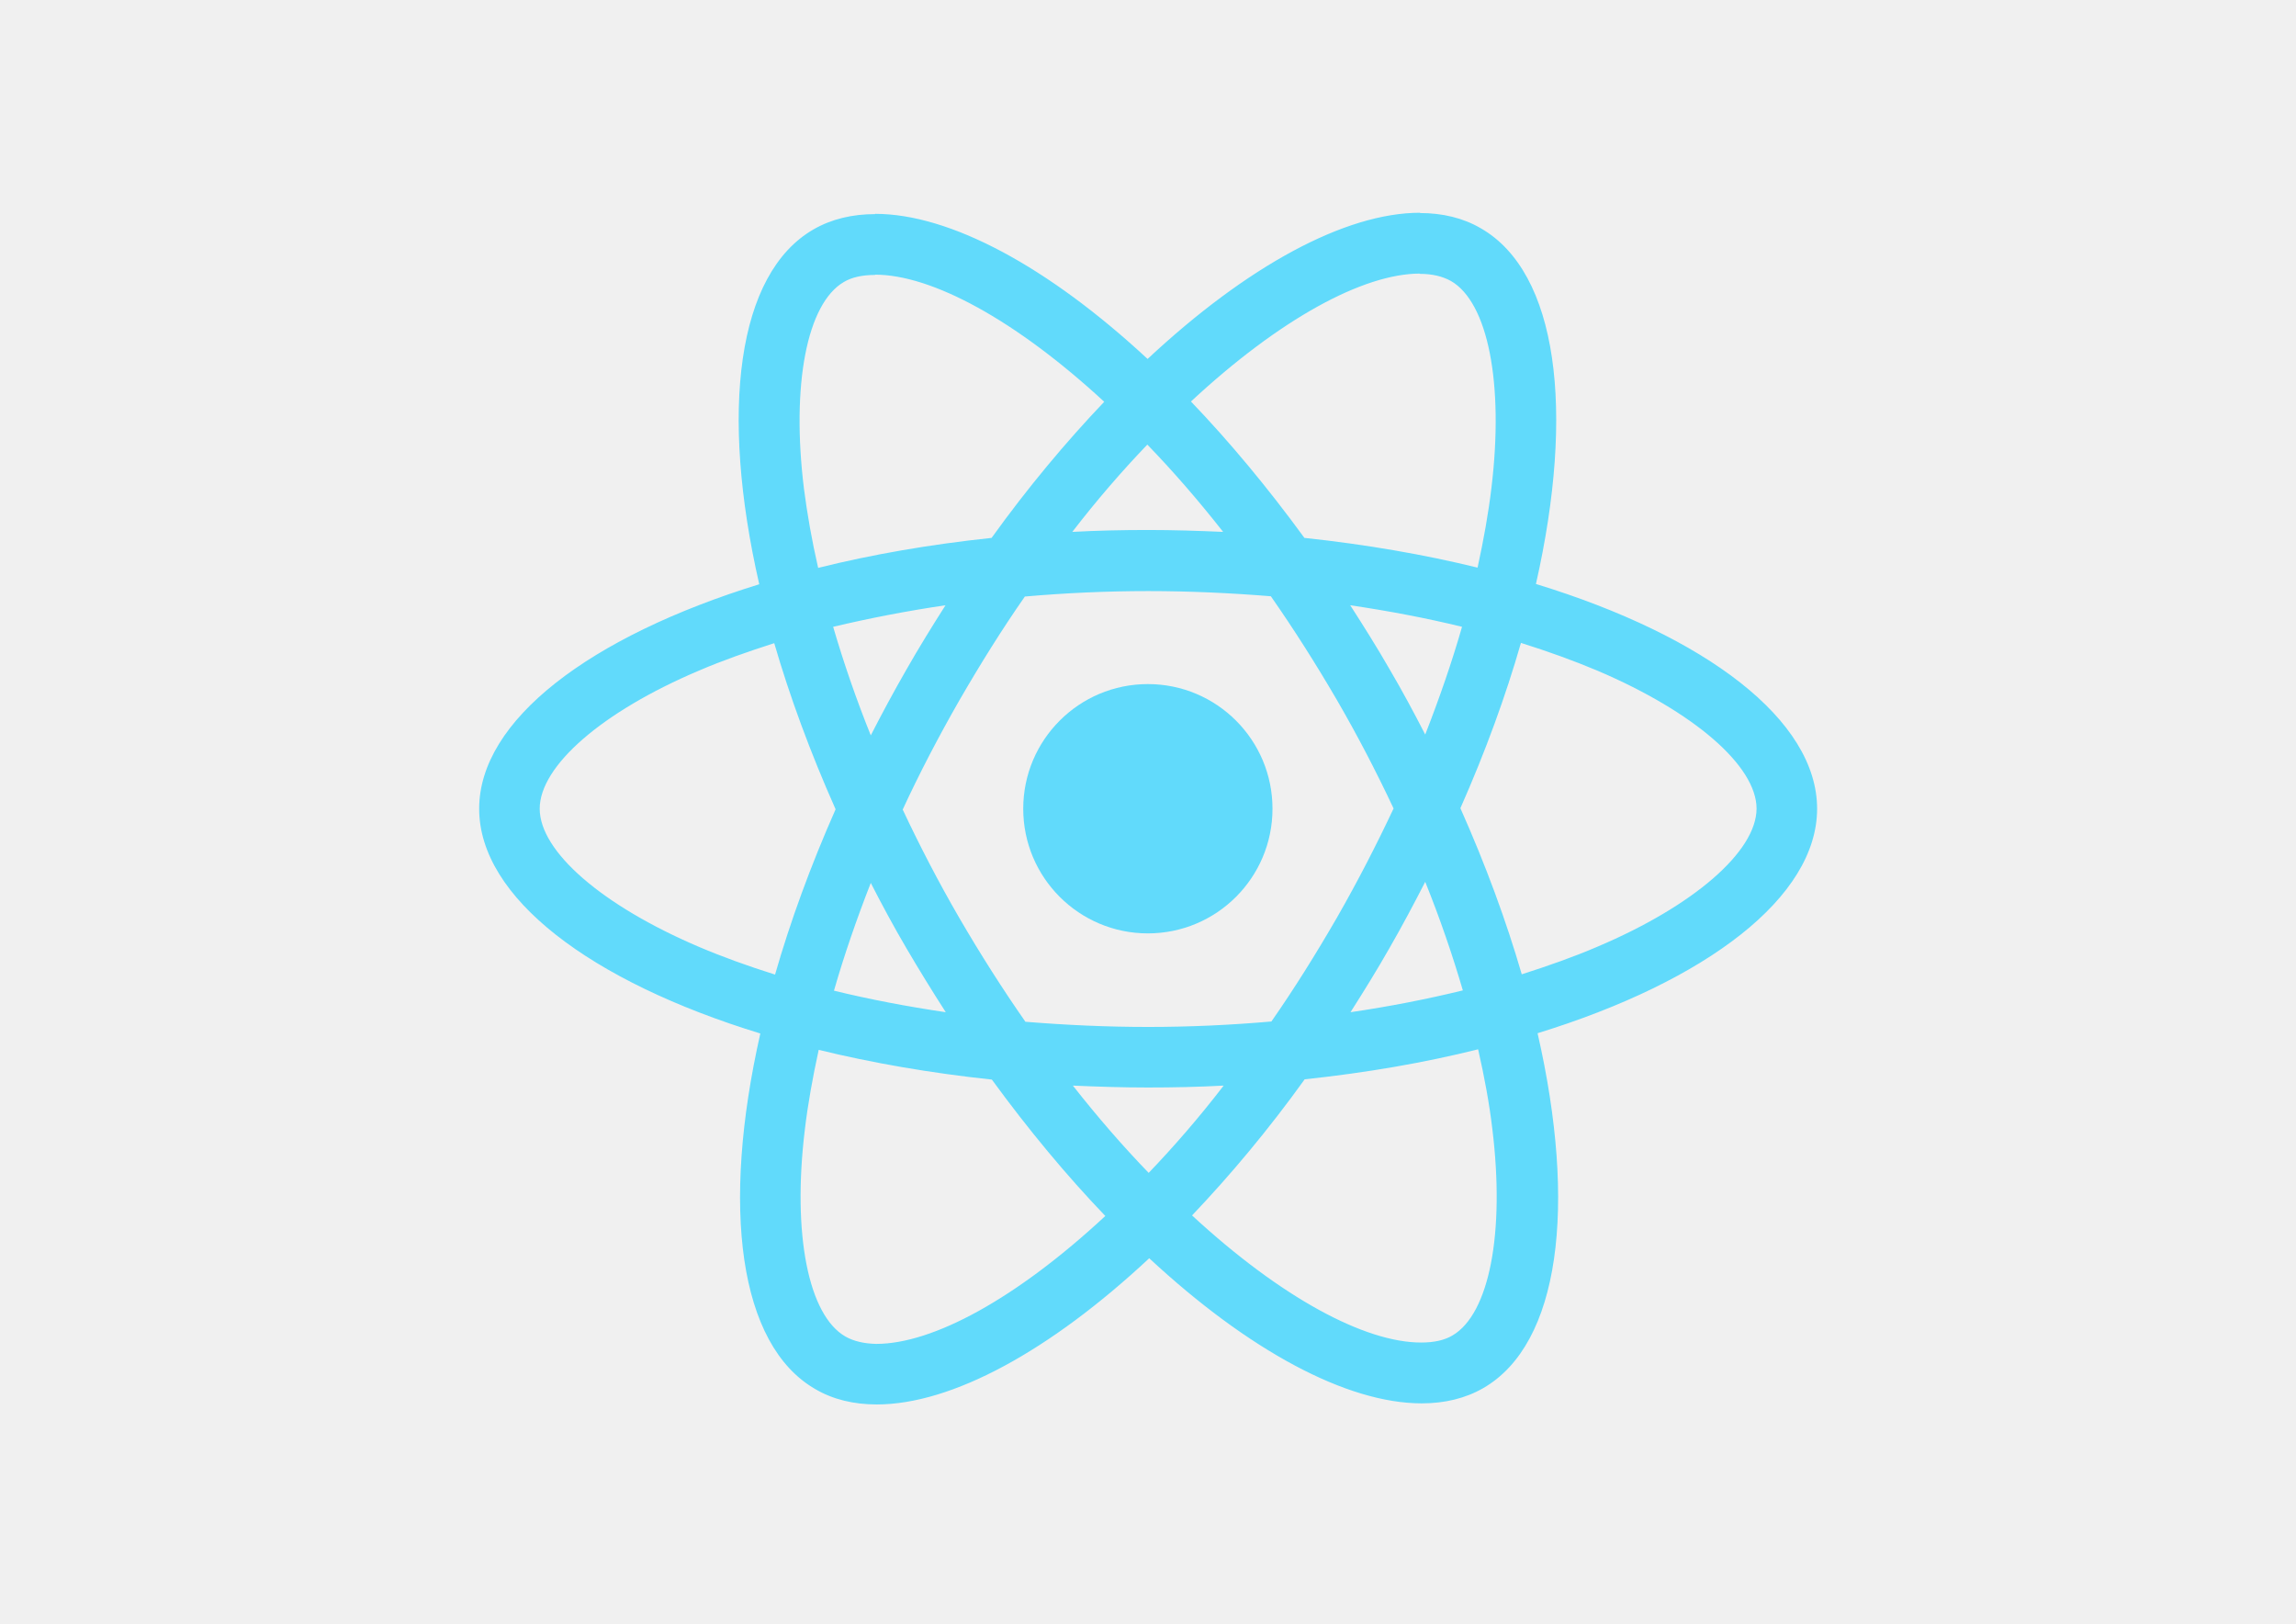
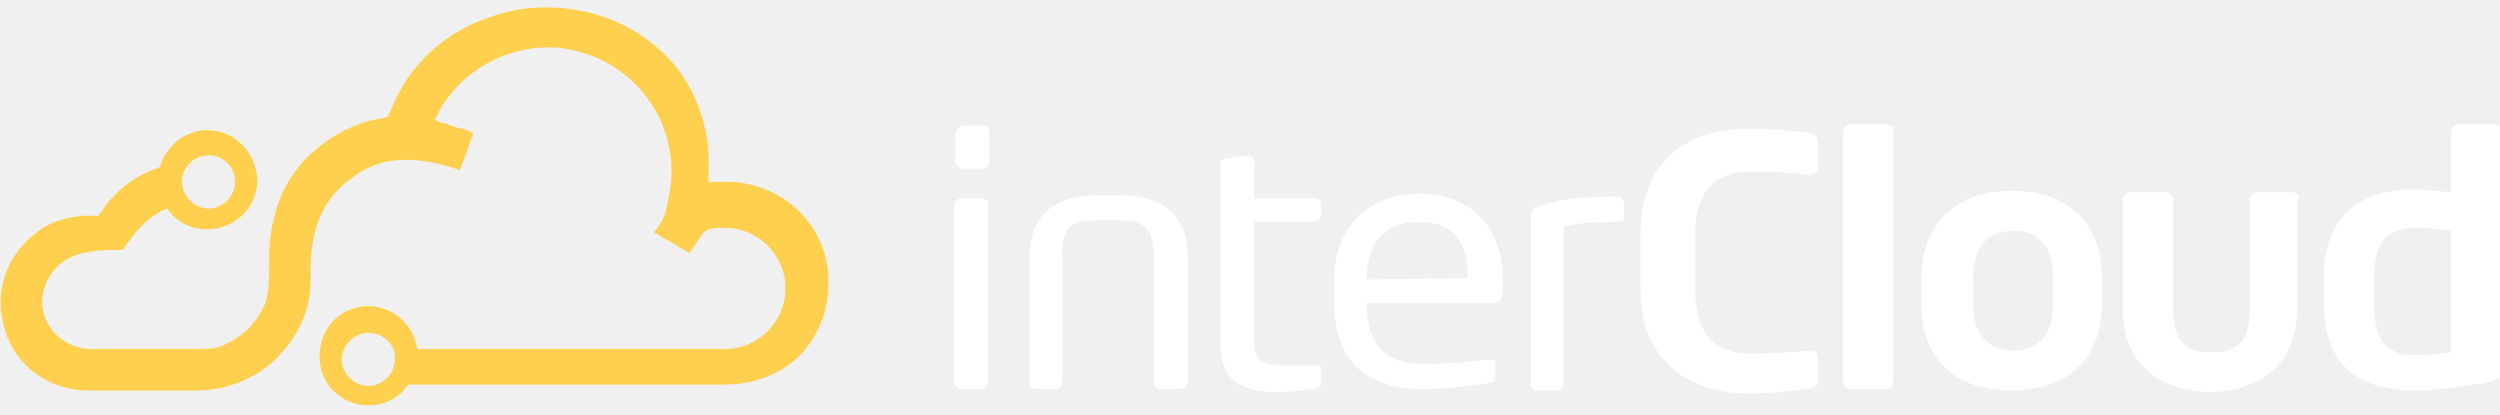
- <svg xmlns="http://www.w3.org/2000/svg" viewBox="0 0 841.9 595.3">
-   <g fill="#61DAFB">
-     <path d="M666.3 296.5c0-32.5-40.7-63.3-103.1-82.4 14.4-63.6 8-114.2-20.2-130.4-6.5-3.8-14.1-5.6-22.4-5.6v22.3c4.6 0 8.3.9 11.4 2.6 13.6 7.8 19.5 37.5 14.9 75.7-1.1 9.4-2.9 19.3-5.1 29.4-19.6-4.8-41-8.5-63.5-10.9-13.5-18.5-27.5-35.3-41.6-50 32.6-30.3 63.2-46.9 84-46.9V78c-27.5 0-63.5 19.6-99.9 53.6-36.4-33.8-72.4-53.2-99.9-53.2v22.3c20.7 0 51.4 16.5 84 46.6-14 14.7-28 31.4-41.3 49.9-22.6 2.4-44 6.1-63.6 11-2.3-10-4-19.7-5.2-29-4.7-38.2 1.1-67.9 14.6-75.8 3-1.8 6.9-2.6 11.5-2.6V78.5c-8.4 0-16 1.8-22.6 5.6-28.1 16.2-34.4 66.7-19.9 130.1-62.2 19.2-102.7 49.9-102.7 82.3 0 32.5 40.7 63.3 103.1 82.4-14.4 63.6-8 114.2 20.2 130.4 6.5 3.8 14.1 5.6 22.5 5.6 27.5 0 63.5-19.6 99.9-53.6 36.4 33.8 72.4 53.2 99.9 53.2 8.4 0 16-1.8 22.6-5.6 28.1-16.2 34.4-66.7 19.9-130.1 62-19.1 102.5-49.9 102.5-82.3zm-130.2-66.7c-3.7 12.9-8.3 26.2-13.5 39.5-4.1-8-8.4-16-13.1-24-4.6-8-9.5-15.8-14.4-23.4 14.2 2.1 27.9 4.7 41 7.9zm-45.8 106.5c-7.8 13.5-15.8 26.3-24.1 38.2-14.9 1.3-30 2-45.2 2-15.1 0-30.2-.7-45-1.9-8.3-11.9-16.4-24.6-24.2-38-7.6-13.1-14.5-26.4-20.8-39.8 6.2-13.4 13.2-26.8 20.7-39.9 7.8-13.5 15.8-26.3 24.1-38.2 14.9-1.3 30-2 45.2-2 15.1 0 30.2.7 45 1.9 8.3 11.9 16.4 24.6 24.2 38 7.6 13.1 14.5 26.4 20.8 39.8-6.3 13.4-13.2 26.8-20.7 39.9zm32.3-13c5.4 13.4 10 26.8 13.8 39.8-13.1 3.2-26.9 5.9-41.2 8 4.9-7.7 9.8-15.6 14.4-23.7 4.6-8 8.9-16.1 13-24.1zM421.2 430c-9.3-9.6-18.6-20.3-27.8-32 9 .4 18.2.7 27.5.7 9.4 0 18.7-.2 27.8-.7-9 11.7-18.3 22.4-27.5 32zm-74.4-58.9c-14.2-2.1-27.9-4.7-41-7.9 3.7-12.9 8.3-26.2 13.5-39.5 4.1 8 8.4 16 13.1 24 4.7 8 9.5 15.8 14.4 23.4zM420.7 163c9.3 9.6 18.6 20.3 27.8 32-9-.4-18.2-.7-27.5-.7-9.4 0-18.7.2-27.8.7 9-11.7 18.3-22.4 27.5-32zm-74 58.9c-4.9 7.7-9.8 15.6-14.4 23.7-4.6 8-8.9 16-13 24-5.4-13.4-10-26.8-13.8-39.8 13.1-3.1 26.9-5.8 41.2-7.9zm-90.5 125.2c-35.4-15.1-58.3-34.9-58.3-50.6 0-15.7 22.9-35.6 58.3-50.6 8.6-3.7 18-7 27.7-10.1 5.7 19.6 13.2 40 22.5 60.9-9.2 20.8-16.6 41.1-22.2 60.6-9.9-3.1-19.3-6.5-28-10.2zM310 490c-13.6-7.8-19.5-37.5-14.9-75.7 1.1-9.4 2.9-19.3 5.1-29.4 19.6 4.8 41 8.5 63.5 10.9 13.5 18.5 27.5 35.3 41.6 50-32.6 30.3-63.2 46.9-84 46.9-4.5-.1-8.3-1-11.3-2.7zm237.2-76.2c4.7 38.2-1.1 67.9-14.6 75.8-3 1.8-6.9 2.6-11.5 2.6-20.7 0-51.4-16.5-84-46.6 14-14.7 28-31.4 41.3-49.9 22.6-2.4 44-6.1 63.6-11 2.3 10.1 4.1 19.8 5.2 29.1zm38.5-66.7c-8.6 3.7-18 7-27.7 10.1-5.7-19.6-13.2-40-22.5-60.9 9.2-20.8 16.6-41.1 22.2-60.6 9.9 3.1 19.3 6.5 28.1 10.2 35.4 15.1 58.3 34.9 58.3 50.6-.1 15.7-23 35.6-58.4 50.6zM320.8 78.4z" />
-     <circle cx="420.9" cy="296.5" r="45.7" />
-     <path d="M520.5 78.1z" />
-   </g>
+ <svg xmlns="http://www.w3.org/2000/svg" baseProfile="tiny" viewBox="0 0 169.01 28">
+   <defs />
+   <path fill="#FFF" d="M66.4 8.5h-1.3c-.3 0-.5.3-.5.5v1.9c0 .3.3.5.5.5h1.3c.3 0 .5-.3.5-.5V9c0-.3-.2-.5-.5-.5zM66.3 13.4H65c-.3 0-.5.3-.5.5v11.9c0 .3.3.5.5.5h1.3c.3 0 .5-.3.5-.5V13.9c0-.4-.2-.5-.5-.5z" />
+   <path fill-rule="evenodd" fill="#FFF" d="M75.8 13.2h-1.7c-1.8 0-4.5.6-4.5 4.2v8.4c0 .3.2.5.4.5h1.4c.3 0 .4-.3.4-.5v-8.4c0-1.8.4-2.5 2.2-2.5h1.8c1.7 0 2.2.7 2.2 2.5v8.4c0 .3.2.5.4.5h1.4c.3 0 .5-.3.5-.5v-8.4c0-3.6-2.7-4.2-4.5-4.2zM88.8 13.4h-4v-2.5c0-.2-.2-.4-.4-.4h-.1l-1.3.2c-.3 0-.5.2-.5.4v12.1c0 2.5 1.4 3.3 3.8 3.3.9 0 1.9-.1 2.5-.2.4-.1.5-.2.5-.5V25c0-.3-.2-.3-.5-.3h-2.1c-1.4 0-1.9-.3-1.9-1.6V15h4c.3 0 .5-.2.5-.4v-.8c0-.3-.2-.4-.5-.4zM95.9 13.1c-3.6 0-5.7 2.5-5.7 5.8v1.6c0 4.6 3 5.8 6 5.8 1.7 0 3-.2 4.4-.4.4 0 .5-.2.5-.5v-.8c0-.3-.3-.3-.4-.3h-.2c-1.2.2-2.9.3-4.4.3-2.4 0-3.7-1.3-3.7-4v-.1h8.6c.3 0 .5-.2.6-.6v-1c0-3.3-1.9-5.8-5.7-5.8zm3.3 5.7l-6.8.1v-.1c0-2.5 1.3-3.8 3.5-3.8s3.4 1.2 3.3 3.8zM109.7 13.6c0-.3-.2-.3-.5-.3-2.1 0-3.9.1-5.3.7-.3.1-.4.3-.4.5v11.4c0 .3.2.5.4.5h1.4c.3 0 .4-.3.4-.5V15.3c.9-.2 1.8-.3 3.6-.3.5 0 .6-.2.5-.3v-1.1h-.1zM122.3 9c-.4-.1-2.1-.3-4.1-.3-3.1 0-7.3 1.3-7.3 7.2v3.5c0 5.8 4.2 7.2 7.3 7.2 1.9 0 3.6-.3 4.1-.3.3-.2.6-.3.6-.5v-1.6c0-.3-.1-.5-.5-.5h-.1c-.8.1-2.6.2-4 .2-2.2 0-3.7-1.1-3.7-4.4V16c0-3.4 1.6-4.4 3.7-4.4 1.4 0 3 .1 4 .2h.1c.3 0 .5-.3.5-.5V9.5c0-.3-.3-.4-.6-.5zM127.5 8.4h-2.4c-.3 0-.5.3-.5.5v16.9c0 .3.3.5.5.5h2.4c.3 0 .5-.3.5-.5V8.9c0-.4-.2-.5-.5-.5zM136 12.9c-4 0-6.1 2.5-6.1 5.8v1.9c0 3.4 2 5.8 6.1 5.8s6.1-2.5 6.1-5.8v-1.9c0-3.3-2-5.8-6.1-5.8zm2.8 7.7c0 1.9-.9 3.1-2.7 3.1-1.8 0-2.7-1.2-2.7-3.1v-1.9c0-1.9.9-3.1 2.7-3.1 1.8 0 2.7 1.2 2.7 3.1v1.9zM155 13h-2.4c-.3 0-.5.3-.5.5v7.3c0 2.4-.9 3-2.5 3h-.2c-1.5 0-2.5-.5-2.5-3v-7.3c0-.3-.3-.5-.5-.5H144c-.3 0-.5.3-.5.5v7.3c0 5.1 4.3 5.7 5.8 5.7h.2c1.5 0 5.8-.6 5.8-5.7v-7.3c.3-.2 0-.5-.3-.5zM168.6 8.4h-2.4c-.3 0-.5.3-.5.5V13c-.9-.1-1.9-.2-2.5-.2-4.1 0-6.1 2.3-6.1 5.9v1.8c0 3.7 1.9 5.9 6.1 5.9 1.7 0 3.6-.3 5.2-.6.6-.2.7-.3.7-.7V8.9c0-.4-.3-.5-.5-.5zm-2.9 15.4c-.5.1-1.5.2-2.5.2-2.2 0-2.7-1.4-2.7-3.4v-1.8c0-1.9.5-3.4 2.7-3.4.6 0 1.8.1 2.5.2v8.2z" />
+   <path fill="#FFD04D" d="M48.7 12.3h-.8v-.8C48 9 47.3 6.8 46 4.9 43.9 2.1 40.6.5 36.9.5c-1.3 0-2.5.2-3.6.6-3.2 1-5.7 3.3-6.9 6.4l-.2.4-.4.1c-2 .3-3.8 1.4-5.2 2.8-1.3 1.4-2 3-2.3 5.1-.1.5-.1 1-.1 1.7 0 1.1 0 2.2-.3 3-.3.6-.6 1.1-1.1 1.6s-1 .8-1.6 1.1c-.6.3-1.2.3-1.8.3H6.1c-.4 0-.8-.1-1.3-.3-1.6-.7-2.4-2.5-1.7-4.1C4 17 6.2 16.9 8 16.9h.3c.8-1.2 1.7-2.3 3-2.8.6.9 1.6 1.4 2.7 1.4 1.9 0 3.4-1.5 3.4-3.3-.1-1.9-1.5-3.4-3.4-3.4-1.5 0-2.8 1.1-3.2 2.5-1.8.6-3.1 1.7-4 3.1l-.2.2h-.1c-.9-.1-1.9.1-2.8.4-1.4.6-2.6 1.8-3.2 3.2-.6 1.4-.6 3 0 4.6.9 2.2 3 3.6 5.5 3.6h7.3c1 0 2-.2 3-.6.9-.4 1.8-.9 2.5-1.7.9-.9 1.5-1.9 1.9-3.1.3-1 .3-1.8.3-2.6 0-.7 0-1.4.2-2.3.3-1.6 1.1-3 2.5-4 1.9-1.5 4.1-1.7 7.4-.6L32 9c-.4-.2-.7-.3-1.2-.4-.3-.1-.7-.3-1-.3l-.4-.2.4-.8c1.5-2.5 4.3-4.1 7.3-4.1.3 0 .8 0 1.1.1 4.1.6 7.2 4.1 7.2 8.3 0 .9-.2 1.8-.4 2.7-.1.4-.4 1-.8 1.4l2.4 1.4c.3-.3.5-.8.7-1l.1-.2.3-.3c.4-.2.8-.2 1.3-.2 2.2 0 4.1 1.8 4.1 4.1 0 2.2-1.8 4.1-4.1 4.1H28.2c-.2-1.6-1.6-2.9-3.3-2.9-1.9 0-3.3 1.5-3.3 3.4s1.5 3.3 3.3 3.3c1.1 0 2.1-.5 2.7-1.4h21.3c2.1 0 3.9-.7 5.2-2 1.3-1.4 2-3.2 1.9-5.2-.1-3.7-3.3-6.7-7.3-6.5zm-34.6-1.8c1 0 1.8.8 1.8 1.8 0 .9-.8 1.8-1.8 1.8-.9 0-1.8-.8-1.8-1.8s.8-1.8 1.8-1.8zm10.8 15.6c-.9 0-1.8-.8-1.8-1.8 0-.9.8-1.8 1.8-1.8s1.9.8 1.8 1.8c0 .9-.8 1.8-1.8 1.8z" />
</svg>
